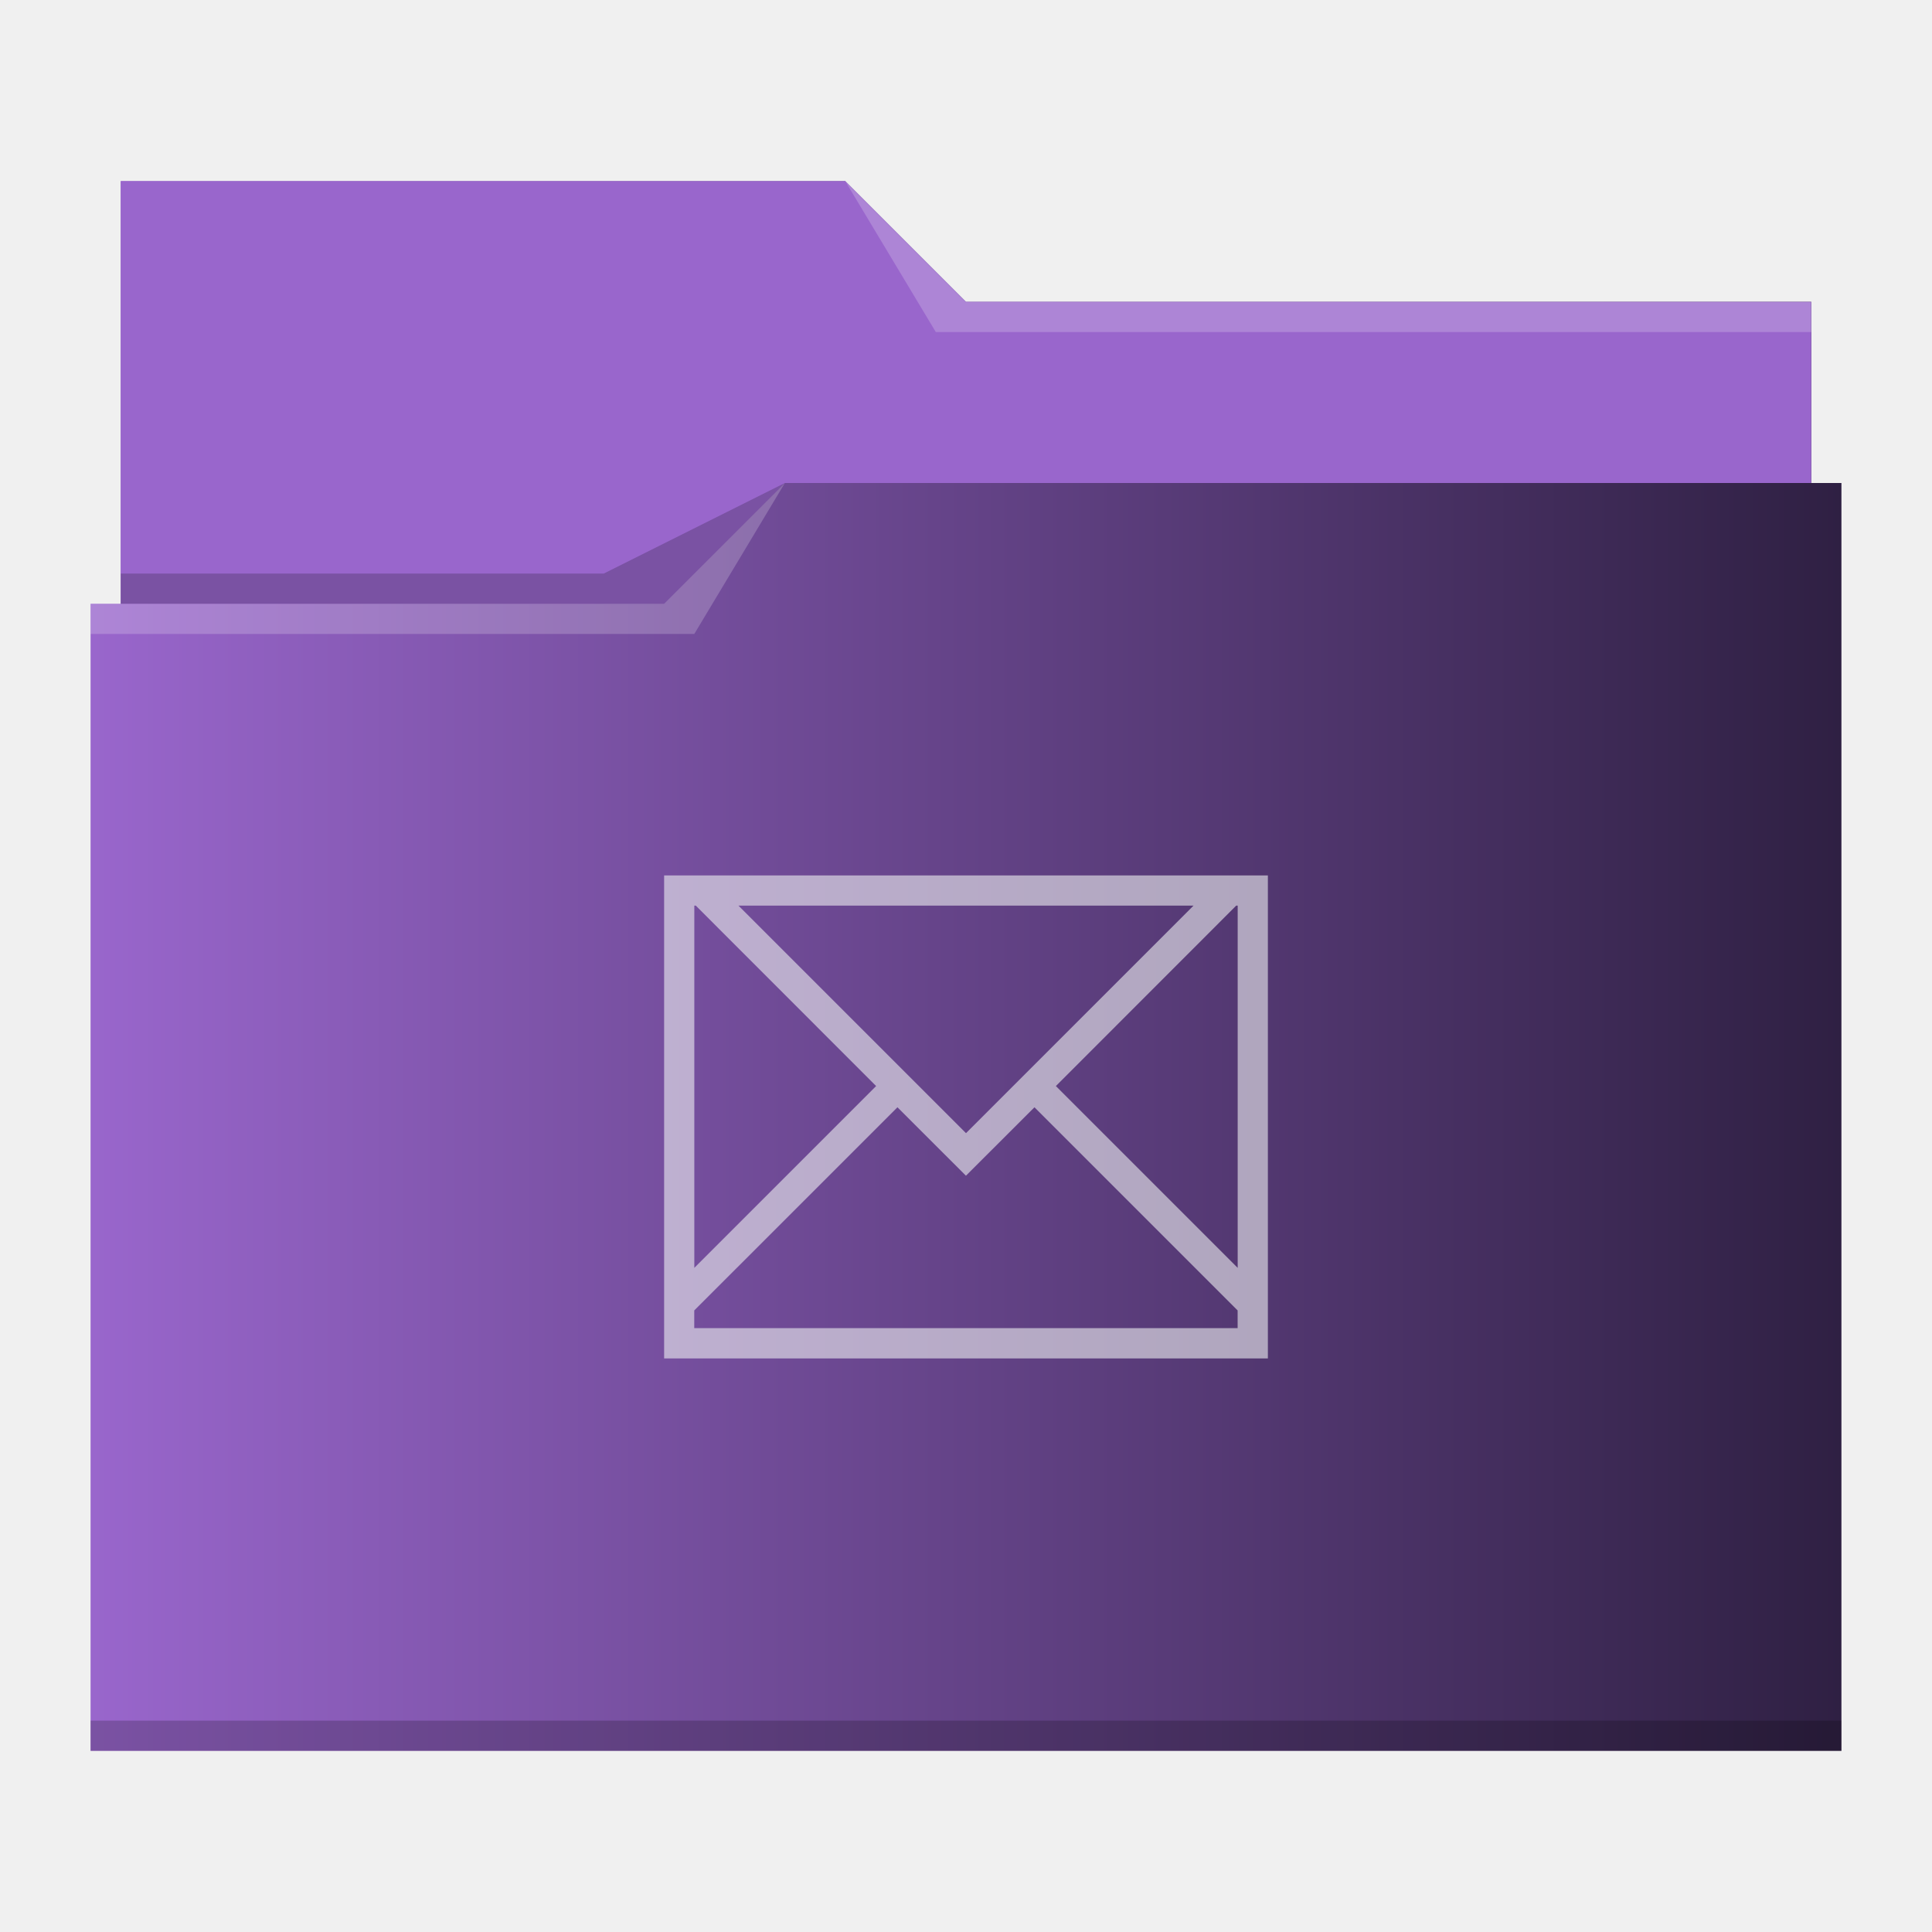
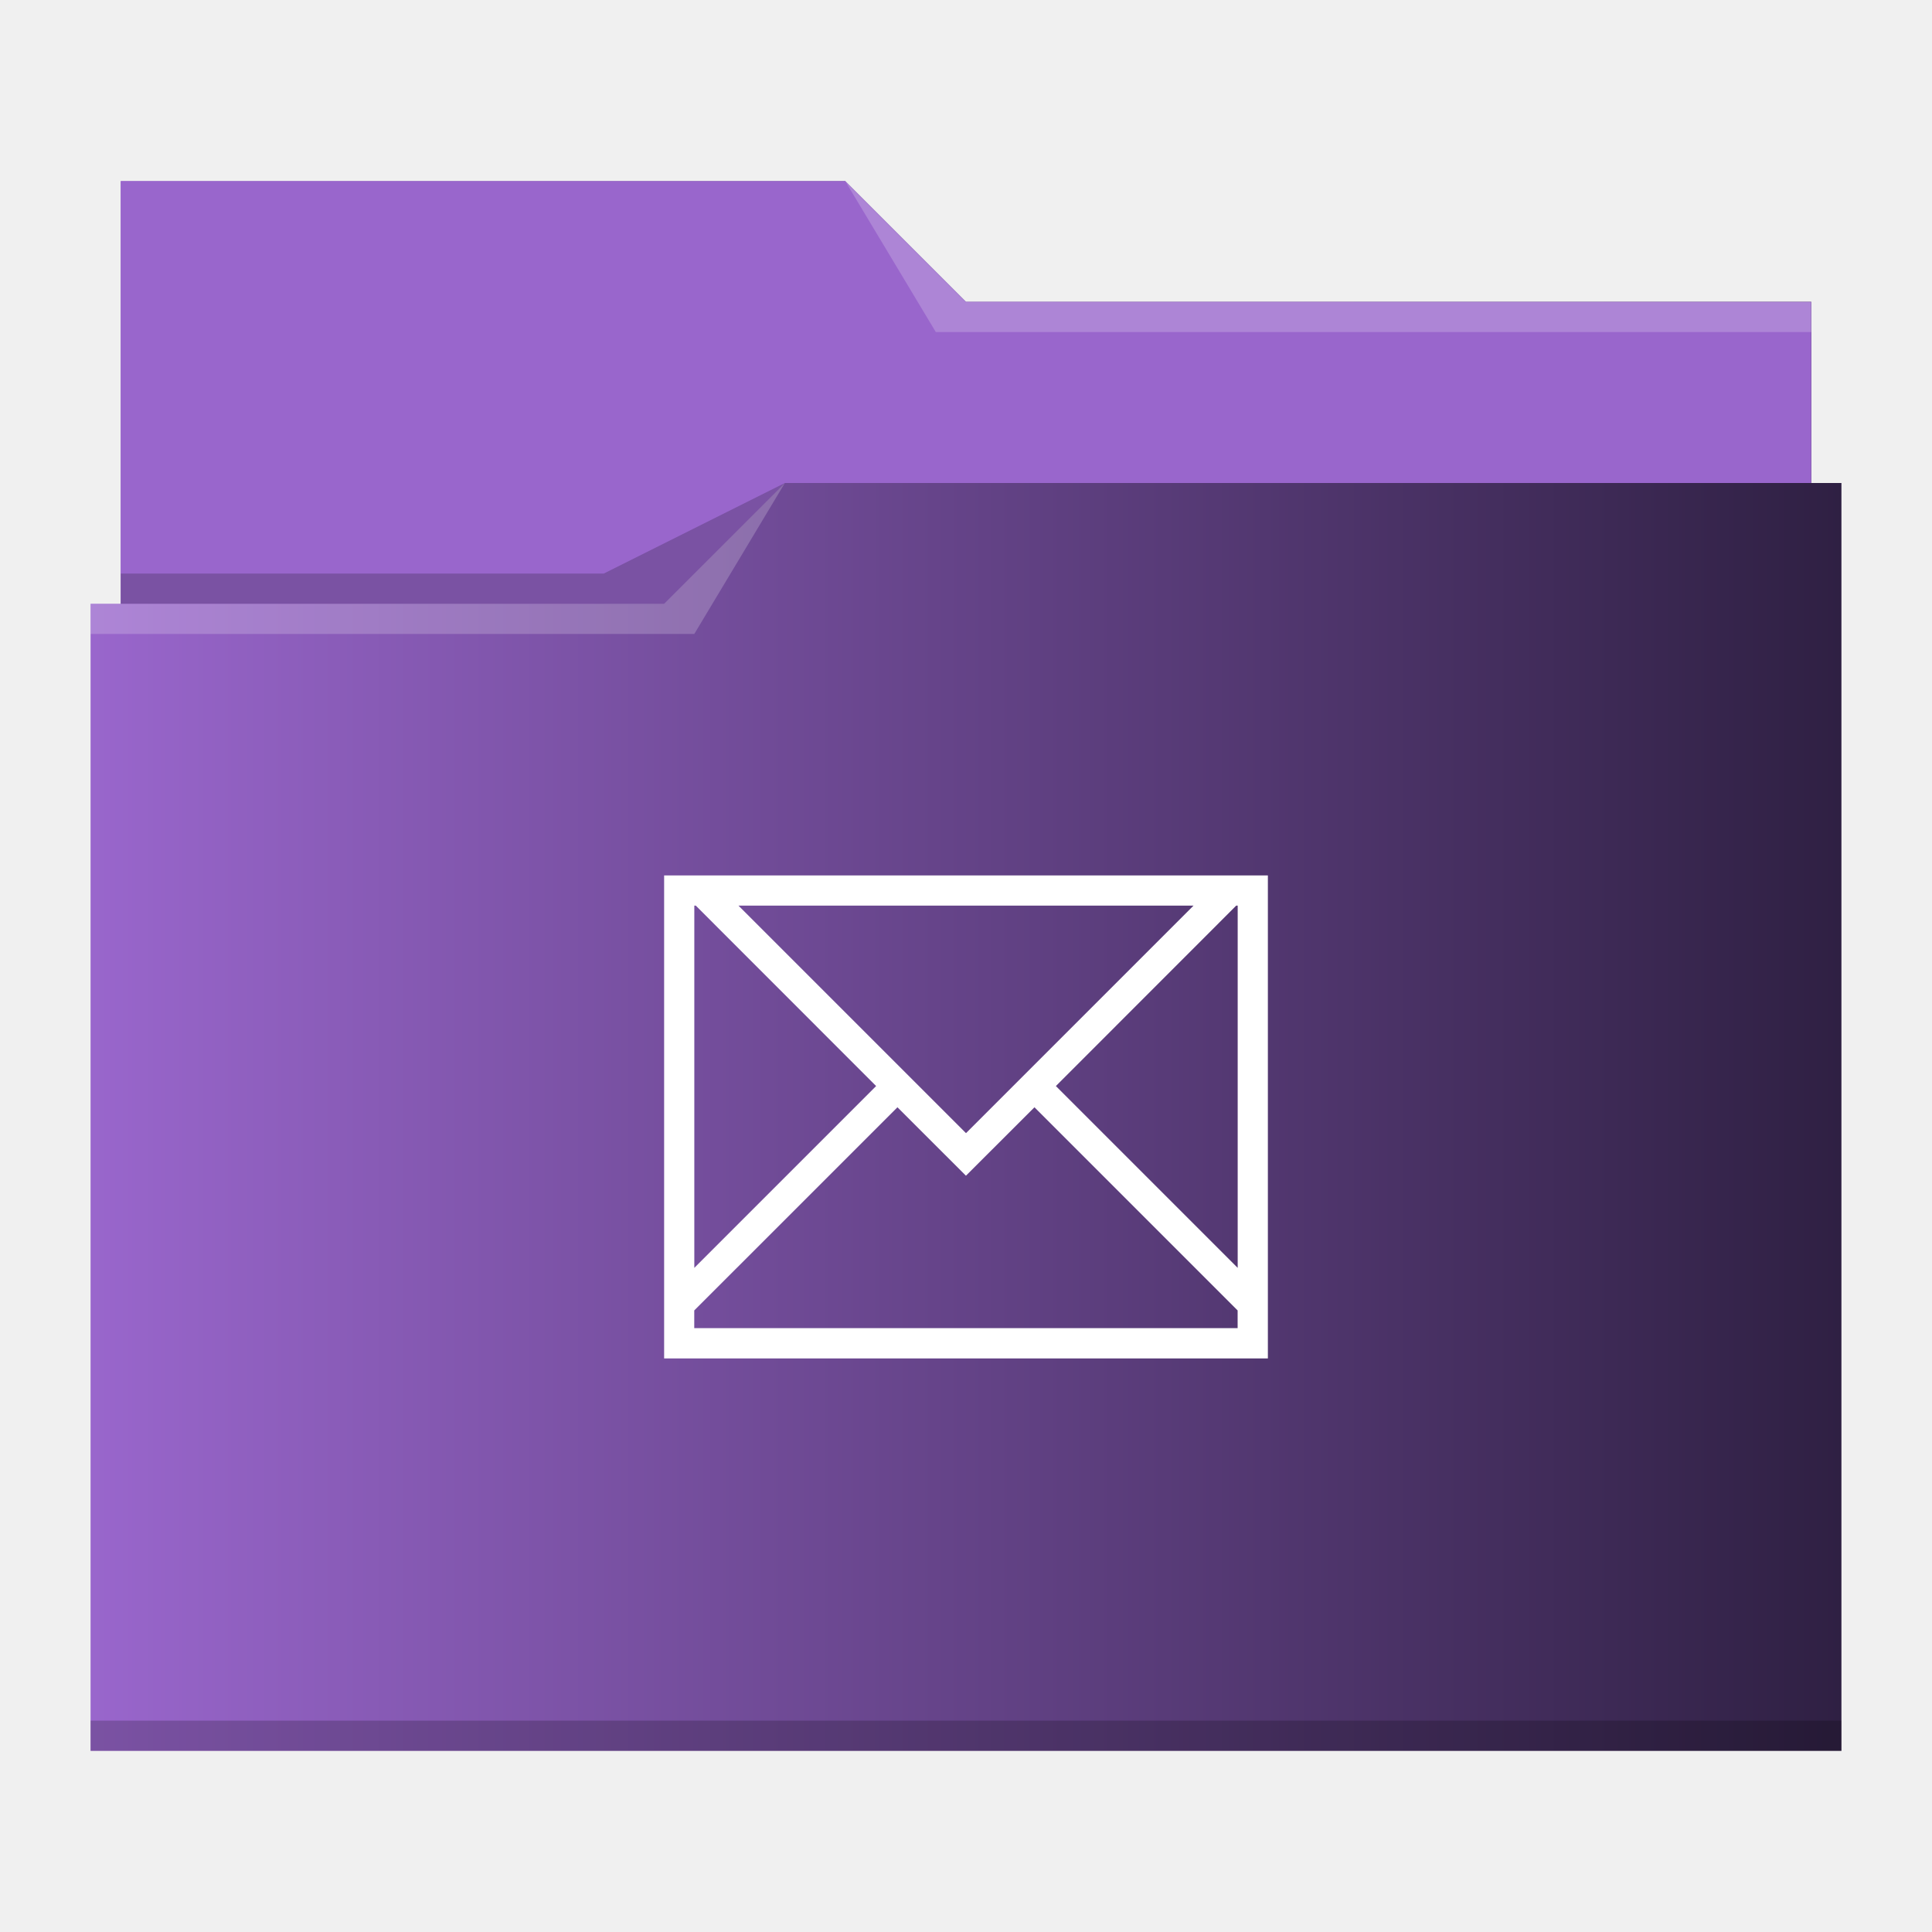
<svg xmlns="http://www.w3.org/2000/svg" xmlns:xlink="http://www.w3.org/1999/xlink" viewBox="0 0 64 64" version="1.1" id="svg14">
  <defs id="defs3051">
    <linearGradient id="linearGradient840">
      <stop style="stop-color:#9966cc;stop-opacity:1" offset="0" id="stop836" />
      <stop style="stop-color:#9966cc;stop-opacity:1" offset="1" id="stop838" />
    </linearGradient>
    <linearGradient id="linearGradient832">
      <stop style="stop-color:#9966cc;stop-opacity:1" offset="0" id="stop828" />
      <stop style="stop-color:#2f2043;stop-opacity:1" offset="1" id="stop830" />
    </linearGradient>
    <style type="text/css" id="current-color-scheme">
      .ColorScheme-Text {
        color:#31363b;
      }
      .ColorScheme-Background {
        color:#eff0f1;
      }
      .ColorScheme-Highlight {
        color:#3daee9;
      }
      .ColorScheme-ViewText {
        color:#31363b;
      }
      .ColorScheme-ViewBackground {
        color:#fcfcfc;
      }
      .ColorScheme-ViewHover {
        color:#93cee9;
      }
      .ColorScheme-ViewFocus{
        color:#3daee9;
      }
      .ColorScheme-ButtonText {
        color:#31363b;
      }
      .ColorScheme-ButtonBackground {
        color:#eff0f1;
      }
      .ColorScheme-ButtonHover {
        color:#93cee9;
      }
      .ColorScheme-ButtonFocus{
        color:#3daee9;
      }
      </style>
    <linearGradient xlink:href="#linearGradient832" id="linearGradient834" x1="3" y1="32" x2="61" y2="32" gradientUnits="userSpaceOnUse" />
    <linearGradient xlink:href="#linearGradient840" id="linearGradient842" x1="4" y1="13" x2="60" y2="13" gradientUnits="userSpaceOnUse" />
  </defs>
  <path style="fill:url(#linearGradient834);fill-opacity:1;stroke:none" d="M 4 6 L 4 11 L 4 20 L 3 20 L 3 21 L 3.002 21 C 3.002 21.004 3 21.008 3 21.012 L 3 57 L 3 58 L 4 58 L 60 58 L 61 58 L 61 57 L 61 21.012 L 61 21 L 61 16 L 60 16 L 60 11.01 C 60 11.007 59.998 11.004 59.998 11 L 60 11 L 60 10 L 32 10 L 28 6 L 4 6 z " class="ColorScheme-Highlight" id="path4" />
  <path style="fill-opacity:1;fill-rule:evenodd;fill:url(#linearGradient842)" d="M 4 6 L 4 11 L 4 20 L 22 20 L 26 16 L 60 16 L 60 11.01 C 60 11.007 59.998 11.004 59.998 11 L 60 11 L 60 10 L 32 10 L 28 6 L 4 6 z " id="path6" />
  <path style="fill:#ffffff;fill-opacity:0.2;fill-rule:evenodd" d="M 28 6 L 31 11 L 33 11 L 60 11 L 60 10 L 33 10 L 32 10 L 28 6 z M 26 16 L 22 20 L 3 20 L 3 21 L 23 21 L 26 16 z " id="path8" />
  <path style="fill-opacity:0.2;fill-rule:evenodd" d="M 26 16 L 20 19 L 4 19 L 4 20 L 22 20 L 26 16 z M 3 57 L 3 58 L 4 58 L 60 58 L 61 58 L 61 57 L 60 57 L 4 57 L 3 57 z " class="ColorScheme-Text" id="path10" />
-   <path style="fill:currentColor;fill-opacity:0.6;stroke:none" d="M 22 29 L 22 30 L 22 44 L 22 44.414 L 22 45 L 23 45 L 42 45 L 42 44.414 L 42 44 L 42 43 L 42 29 L 41.951 29 L 41 29 L 23.463 29 L 23 29 L 22 29 z M 23 30 L 23.049 30 L 29.023 35.977 L 23 42 L 23 30 z M 24.463 30 L 39.537 30 L 32 37.537 L 24.463 30 z M 40.951 30 L 41 30 L 41 42 L 34.977 35.977 L 40.951 30 z M 29.729 36.68 L 31.998 38.947 L 34.268 36.68 L 40.535 42.947 L 40.998 43.41 L 40.998 43.996 L 22.998 43.996 L 22.998 43.41 L 23.461 42.947 L 29.729 36.68 z " class="ColorScheme-Background" id="path12" />
+   <path style="fill:#ffffff;fill-opacity:1;stroke:none" d="M 22 29 L 22 30 L 22 44 L 22 44.414 L 22 45 L 23 45 L 42 45 L 42 44.414 L 42 44 L 42 43 L 42 29 L 41.951 29 L 41 29 L 23.463 29 L 23 29 L 22 29 z M 23 30 L 23.049 30 L 29.023 35.977 L 23 42 L 23 30 z M 24.463 30 L 39.537 30 L 32 37.537 L 24.463 30 z M 40.951 30 L 41 30 L 41 42 L 34.977 35.977 L 40.951 30 z M 29.729 36.68 L 31.998 38.947 L 34.268 36.68 L 40.535 42.947 L 40.998 43.41 L 40.998 43.996 L 22.998 43.996 L 22.998 43.41 L 23.461 42.947 L 29.729 36.68 z " class="ColorScheme-Background" id="path12" />
</svg>
